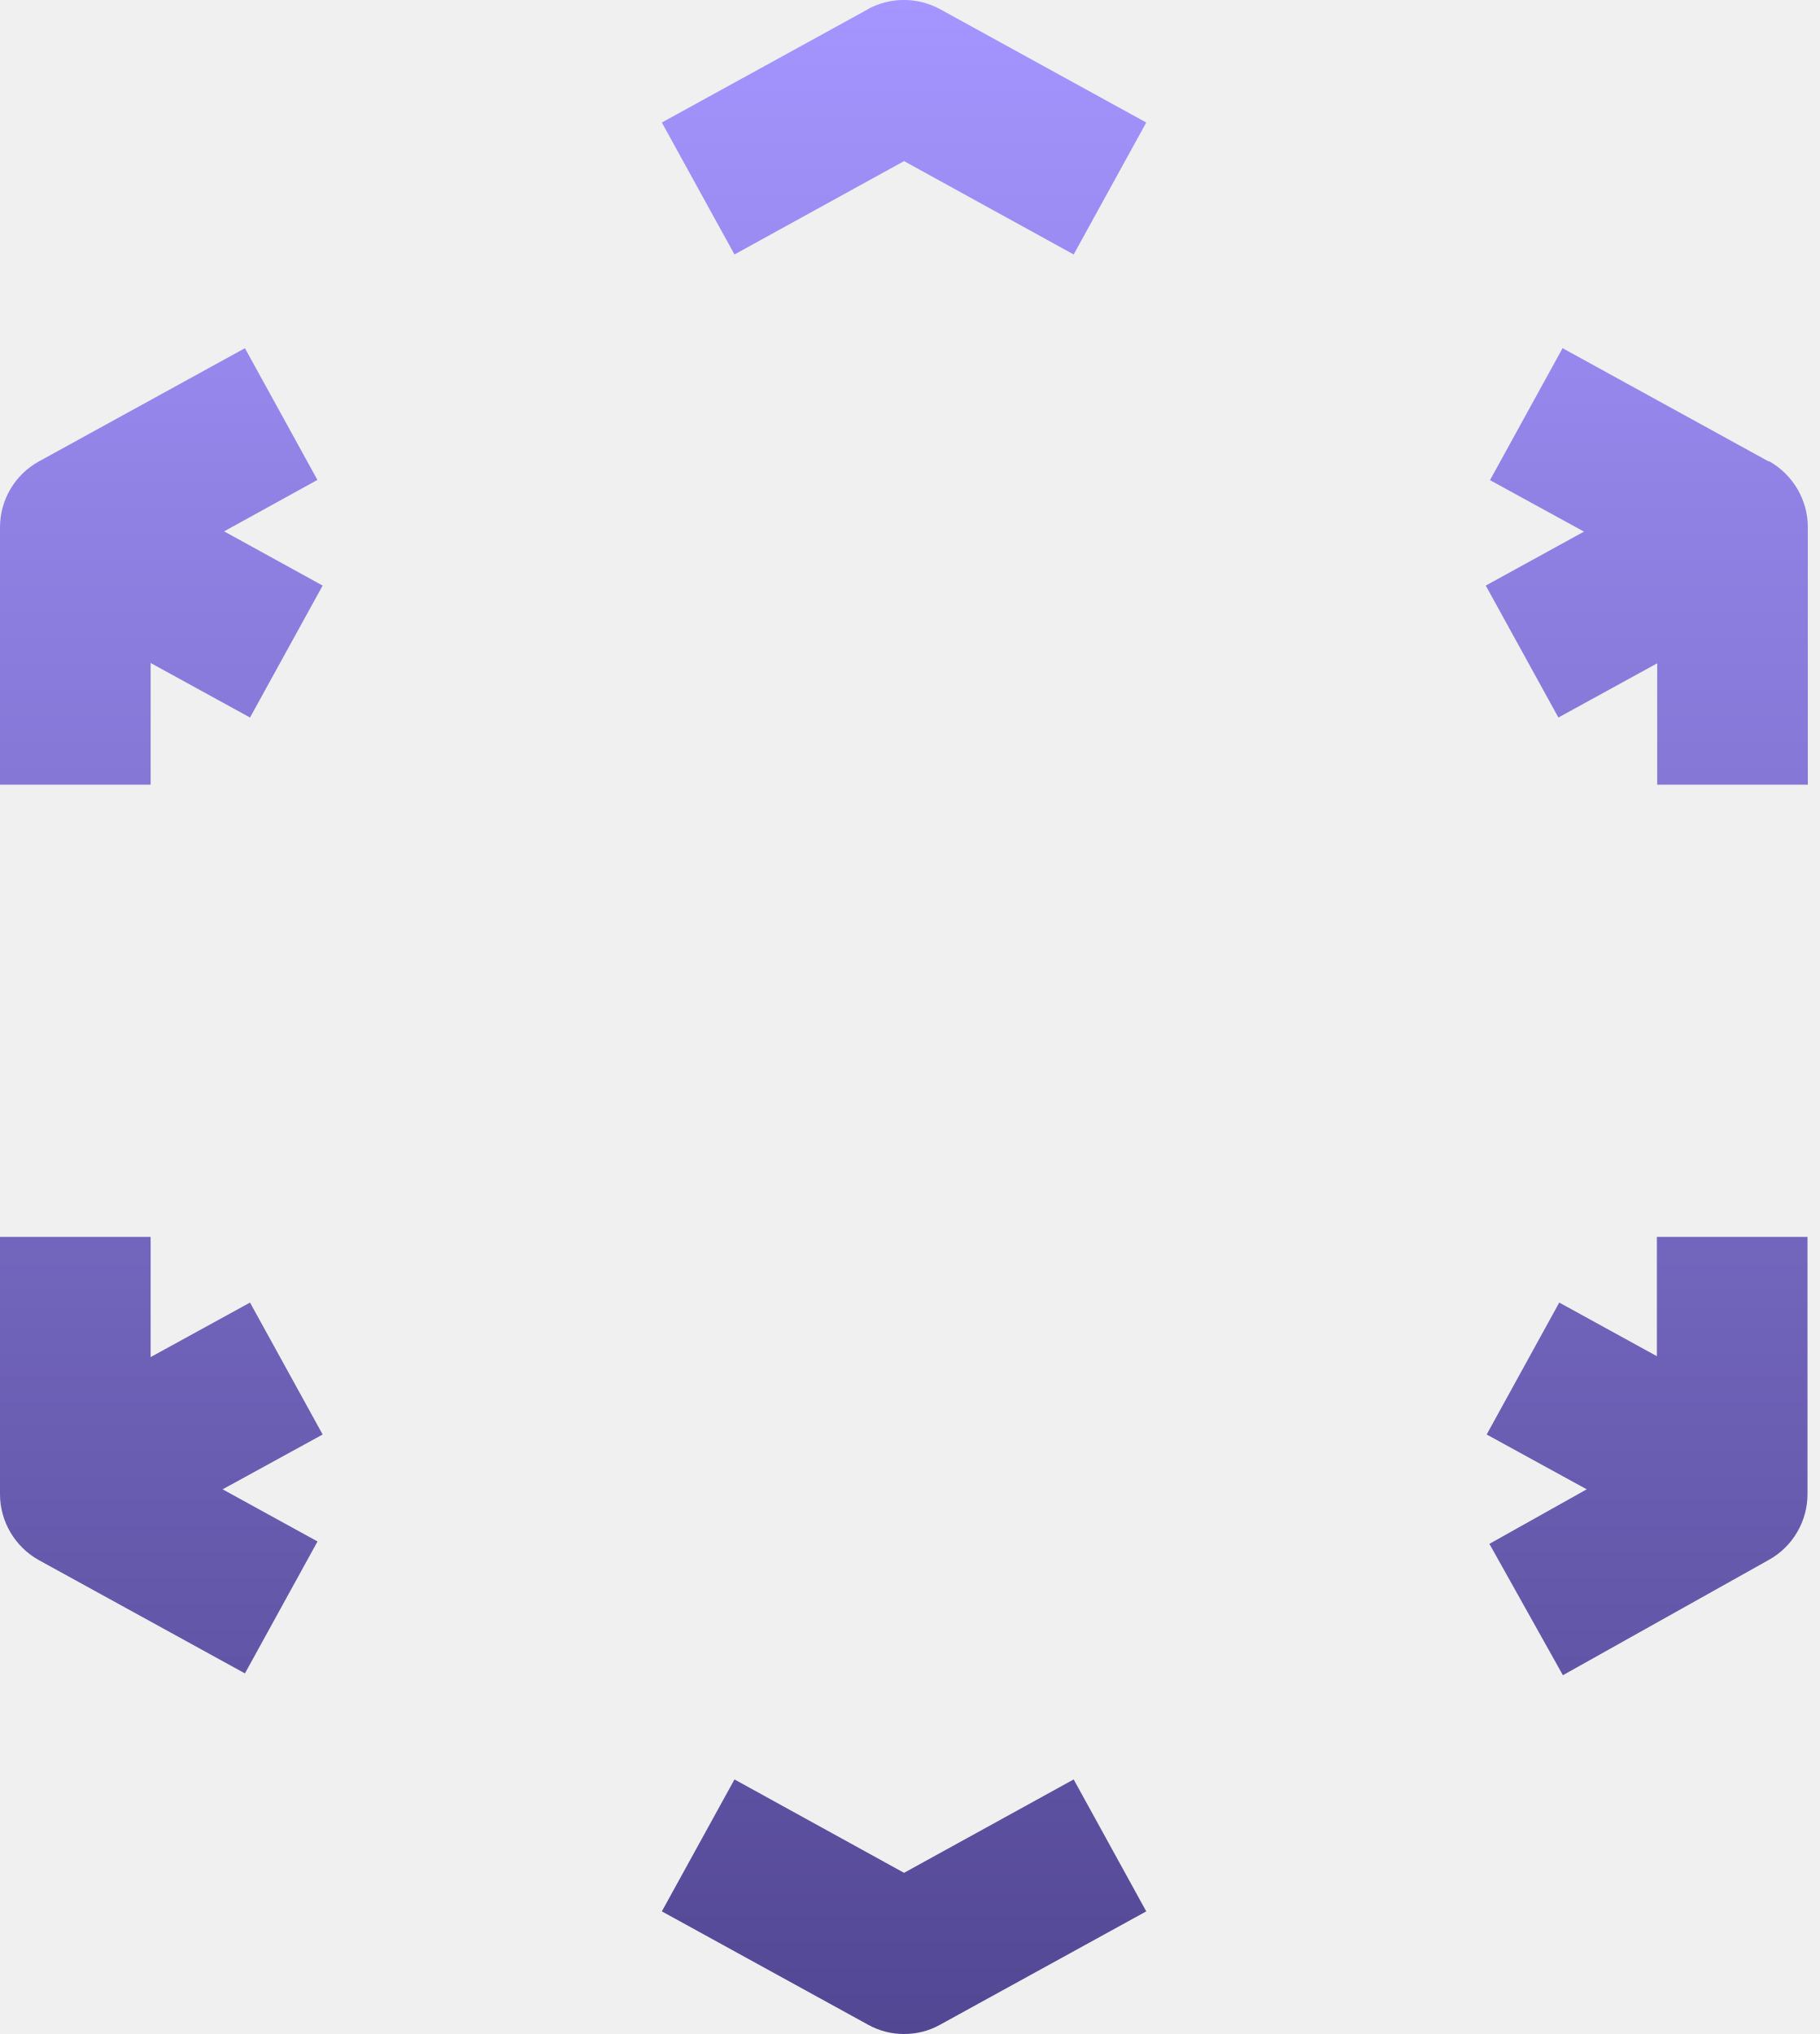
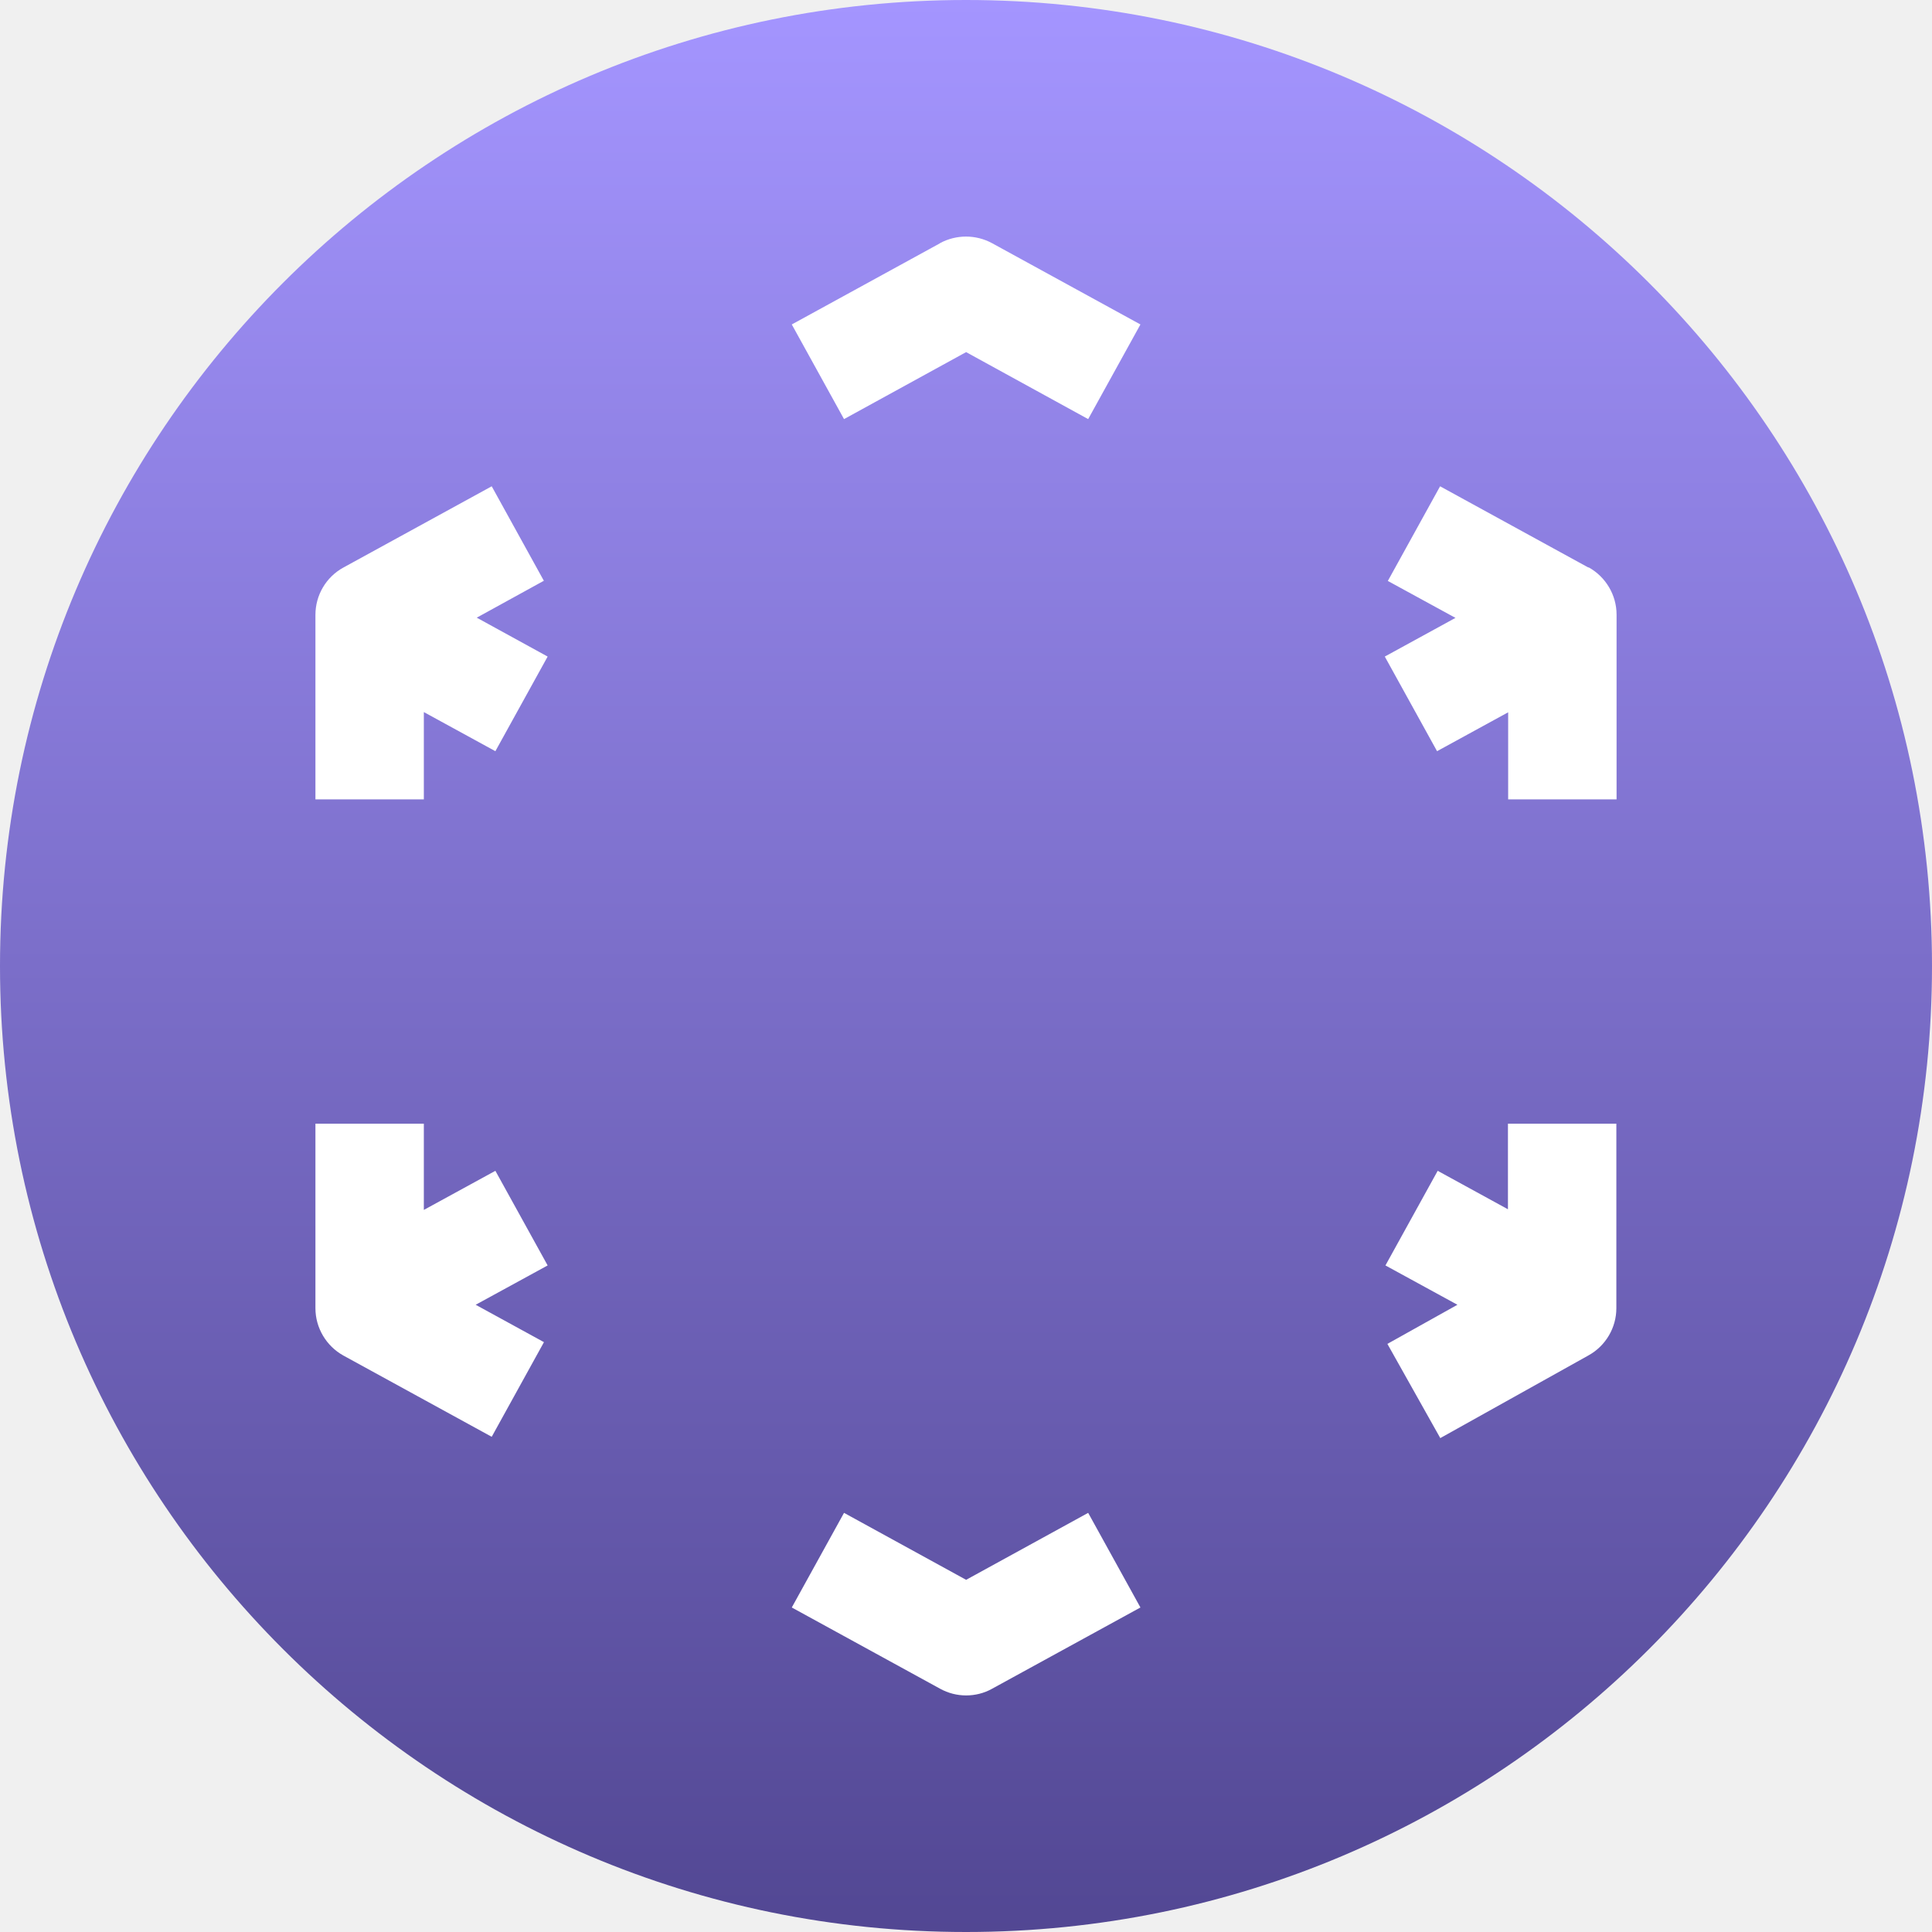
- <svg xmlns="http://www.w3.org/2000/svg" width="100%" height="100%" viewBox="0 0 34 38" fill="none" class="mr-2">
-   <path fill-rule="evenodd" clip-rule="evenodd" d="M12.365 2.289L16.215 0.173H16.209C16.631 -0.058 17.143 -0.058 17.566 0.173L21.415 2.289L20.059 4.754L16.89 3.01L13.722 4.754L12.365 2.289ZM5.93 8.966L5.932 8.97V8.964L5.93 8.966ZM4.576 6.505L5.93 8.966L4.187 9.927L6.028 10.94L4.671 13.405L2.814 12.386V14.66H0V9.853C0 9.341 0.276 8.869 0.726 8.621L4.576 6.505ZM33.043 8.621L29.193 6.505L27.837 8.97L29.593 9.932L27.758 10.94L29.115 13.405L30.961 12.392V14.66H33.775V9.848C33.775 9.336 33.493 8.863 33.049 8.615L33.043 8.621ZM29.131 24.335L30.955 25.337V23.108H33.769V27.914C33.769 28.421 33.493 28.894 33.049 29.141L29.199 31.297L27.826 28.843L29.644 27.824L27.775 26.8L29.131 24.335ZM16.89 34.989L13.722 33.244L12.365 35.709L16.215 37.825C16.429 37.944 16.659 38 16.89 38C17.121 38 17.357 37.944 17.566 37.825L21.415 35.709L20.059 33.244L16.89 34.989ZM2.814 25.354L4.671 24.335L6.028 26.8L4.159 27.824L5.932 28.798L4.576 31.263L0.726 29.147C0.281 28.899 0 28.427 0 27.914V23.108H2.814V25.354Z" fill="url(#paint0_linear_266_42)" />
+ <svg xmlns="http://www.w3.org/2000/svg" width="98" height="98" viewBox="0 0 98 98" fill="none">
+   <circle cx="49" cy="49" r="49" fill="url(#paint0_linear_622_263)" />
+   <path fill-rule="evenodd" clip-rule="evenodd" d="M40.163 16.458L47.686 12.337H47.675C48.5 11.888 49.5 11.888 50.325 12.337L57.848 16.458L55.197 21.259L49.006 17.861L42.813 21.259L40.163 16.458ZM27.587 29.459L27.592 29.468V29.457L27.587 29.459ZM24.942 24.667L27.587 29.459L24.183 31.331L27.779 33.304L25.128 38.104L21.499 36.12V40.548H16V31.188C16 30.191 16.539 29.27 17.419 28.788L24.942 24.667ZM80.57 28.788L73.048 24.667L70.397 29.468L73.828 31.342L70.243 33.304L72.894 38.104L76.501 36.131V40.548H82V31.177C82 30.18 81.45 29.259 80.581 28.777L80.57 28.788ZM72.926 59.389L76.49 61.34V57H81.989V66.359C81.989 67.346 81.45 68.266 80.581 68.749L73.058 72.947L70.375 68.168L73.927 66.184L70.276 64.189L72.926 59.389ZM49.006 80.136L42.813 76.739L40.163 81.539L47.686 85.66C48.104 85.89 48.555 86 49.006 86C49.456 86 49.918 85.89 50.325 85.66L57.848 81.539L55.197 76.739L49.006 80.136ZM21.499 61.373L25.128 59.389L27.779 64.189L24.128 66.184L27.592 68.08L24.942 72.881L17.419 68.76C16.55 68.278 16 67.357 16 66.359V57H21.499V61.373Z" fill="white" />
  <defs>
-     <linearGradient id="paint0_linear_266_42" x1="16.887" y1="0" x2="16.887" y2="38" gradientUnits="userSpaceOnUse">
+     <linearGradient id="paint0_linear_622_263" x1="49" y1="6.44737e-08" x2="49" y2="98" gradientUnits="userSpaceOnUse">
      <stop stop-color="#A495FF" />
      <stop offset="1" stop-color="#524793" />
    </linearGradient>
  </defs>
</svg>
